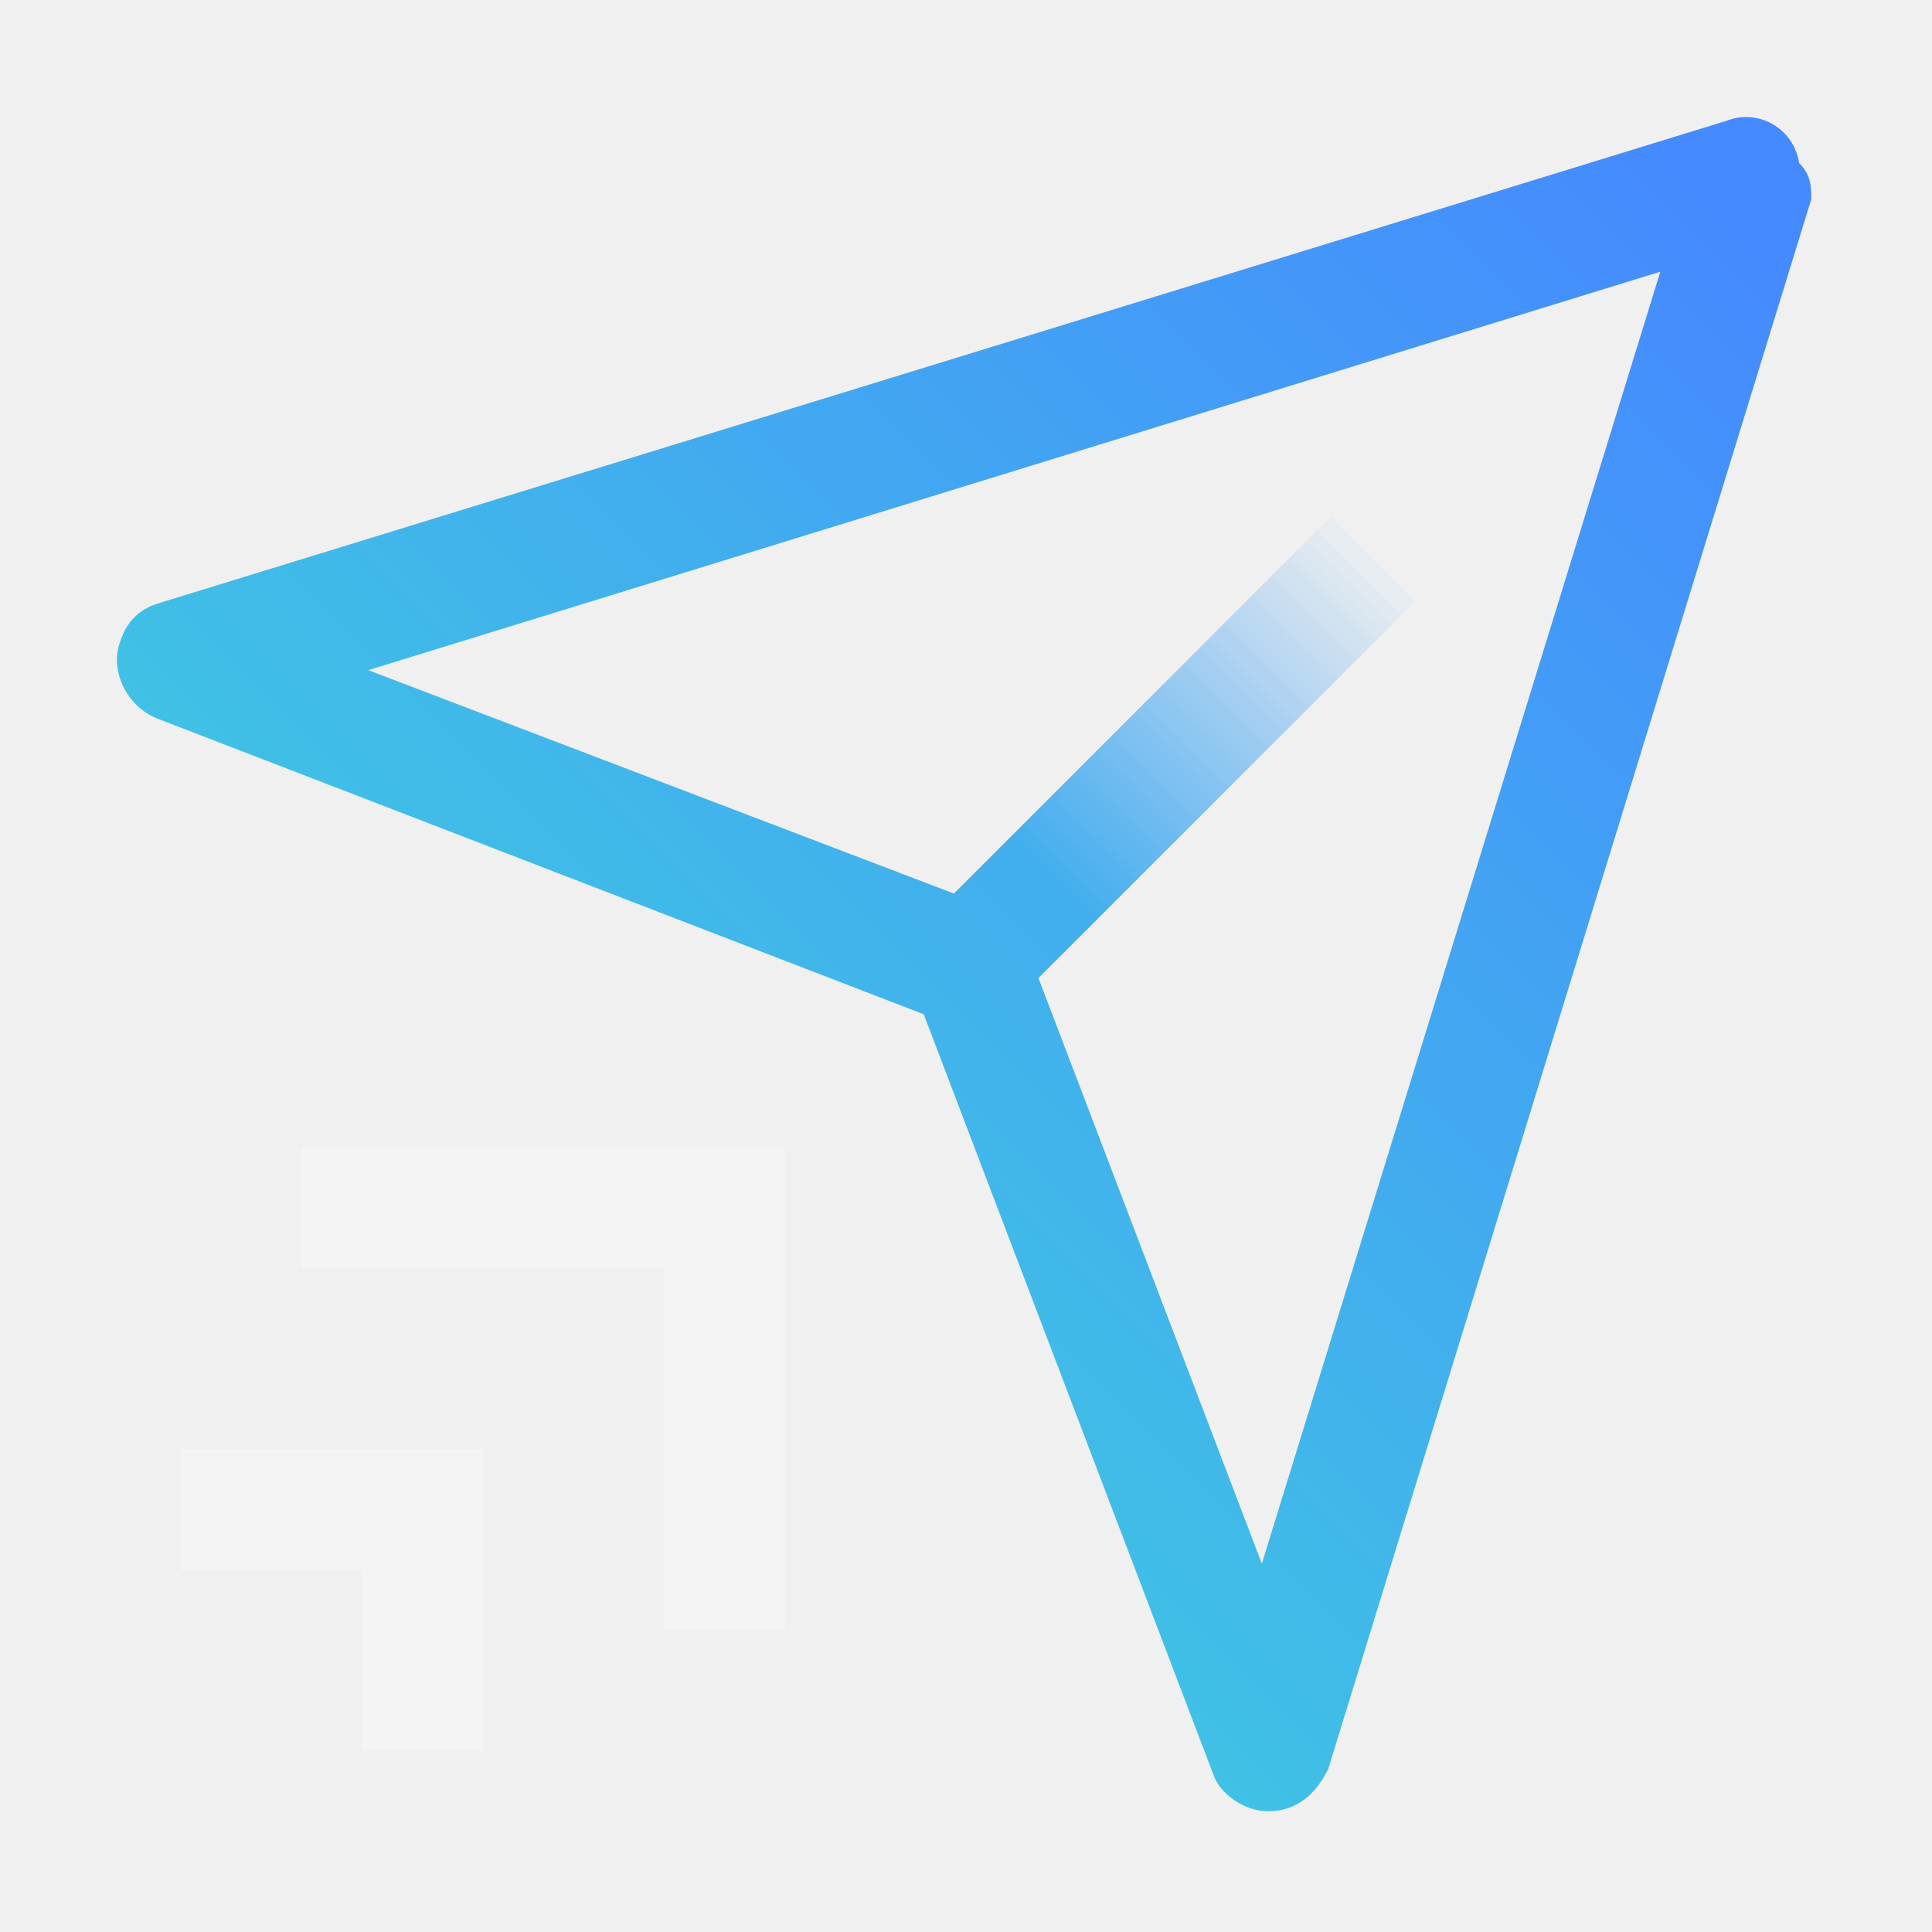
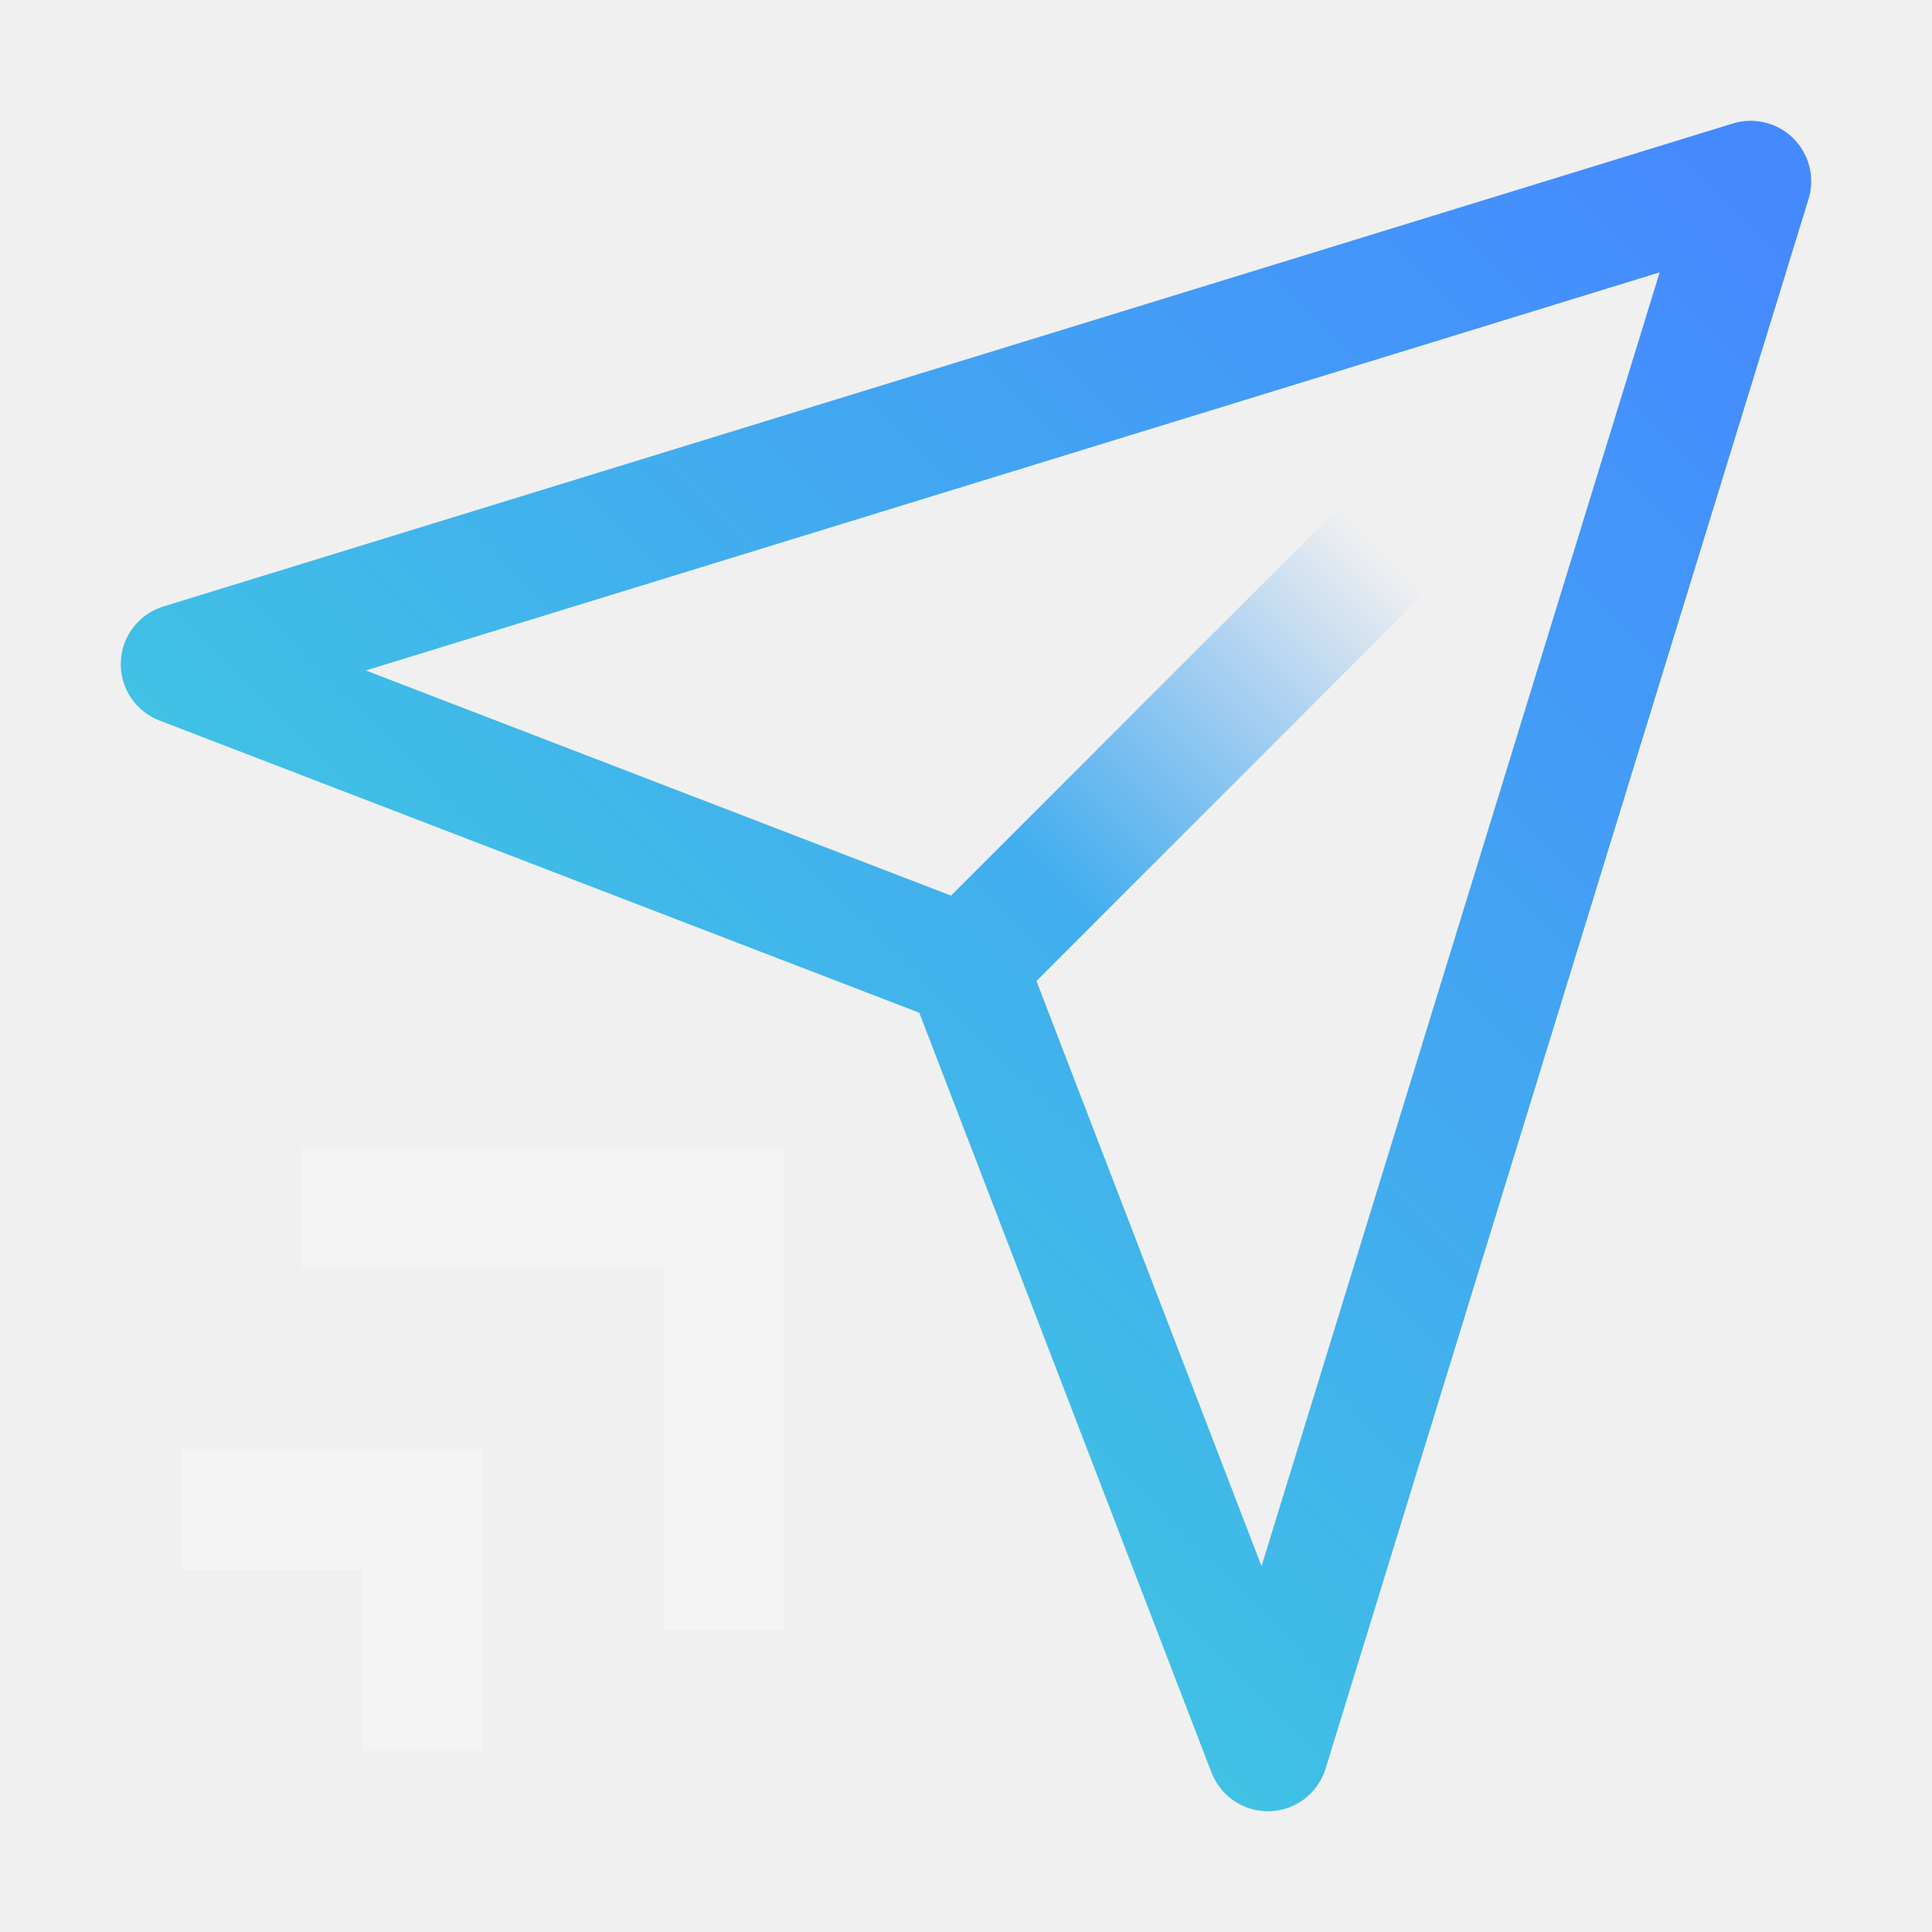
- <svg xmlns="http://www.w3.org/2000/svg" version="1.1" id="ff5d4ecd-ab6b-47a6-8809-0f7e7fb0a5b5" x="0px" y="0px" viewBox="0 0 32 32" style="enable-background:new 0 0 32 32;" xml:space="preserve">
-   <style type="text/css">
- 	.st0{filter:url(#Adobe_OpacityMaskFilter);}
- 	.st1{fill:#FFFFFF;}
- 	.st2{fill:url(#SVGID_1_);}
- 	.st3{mask:url(#ac1120e5-112d-4b93-863f-8bc30323ff7c_00000183249808400510261800000002381630105198715326_);}
- 	.st4{fill:url(#f5d0be49-162a-416d-9fee-85372e9cf801_00000088114309863086567210000006678959230197654405_);}
- 	.st5{fill:#F4F4F4;}
- </style>
-   <g>
-     <defs>
-       <filter id="Adobe_OpacityMaskFilter" filterUnits="userSpaceOnUse" x="0" y="0" width="32" height="32">
-         <feColorMatrix type="matrix" values="1 0 0 0 0  0 1 0 0 0  0 0 1 0 0  0 0 0 1 0" />
-       </filter>
-     </defs>
-     <mask maskUnits="userSpaceOnUse" x="0" y="0" width="32" height="32" id="ac1120e5-112d-4b93-863f-8bc30323ff7c_00000183249808400510261800000002381630105198715326_">
-       <g class="st0">
-         <path class="st1" d="M21,30c-0.4,0-0.8-0.3-0.9-0.6l-4.8-12.6L2.6,11.9c-0.5-0.2-0.8-0.8-0.6-1.3c0.1-0.3,0.3-0.5,0.6-0.6l26-8     c0.5-0.2,1.1,0.1,1.2,0.7C30,2.9,30,3.1,30,3.3l-8,26C21.8,29.7,21.5,30,21,30L21,30z M17.2,16.2l3.7,9.7l6.6-21.4L6.1,11.1     l9.7,3.7l6.5-6.5l1.4,1.4L17.2,16.2z" />
-         <linearGradient id="SVGID_1_" gradientUnits="userSpaceOnUse" x1="1423.677" y1="1188.565" x2="1423.677" y2="1197.172" gradientTransform="matrix(0.7071 0.7071 0.7071 -0.7071 -1829.72 -151.6633)">
-           <stop offset="0" style="stop-color:#000000;stop-opacity:0" />
-           <stop offset="0.9" style="stop-color:#000000" />
-         </linearGradient>
-         <polygon class="st2" points="18.8,16 16,13.2 22,7 25,10    " />
-       </g>
+ <svg xmlns="http://www.w3.org/2000/svg" id="LogForwardingService" viewBox="0 0 32 32">
+   <defs>
+     <linearGradient id="imhf2firpa" x1="1307.432" y1="-389.209" x2="1307.432" y2="-397.815" gradientTransform="rotate(45 175 -1744.5)" gradientUnits="userSpaceOnUse">
+       <stop offset="0" stop-opacity="0" />
+       <stop offset=".9" />
+     </linearGradient>
+     <linearGradient id="i47ofxgawc" x1="-5763" y1="-1919" x2="-5731" y2="-1951" gradientTransform="matrix(1 0 0 -1 5763 -1919)" gradientUnits="userSpaceOnUse">
+       <stop offset=".1" stop-color="#3ddbd9" />
+       <stop offset=".9" stop-color="#4589ff" />
+     </linearGradient>
+     <mask id="fp2yqlxbgb" x="0" y="0" width="32" height="32" maskUnits="userSpaceOnUse">
+       <path d="M21 30c-.413 0-.784-.254-.934-.641l-4.84-12.585-12.585-4.84a1 1 0 0 1 .065-1.889l26-8.001a1.002 1.002 0 0 1 1.25 1.25l-8 26a1.002 1.002 0 0 1-.922.706H21zm-3.833-13.752 3.728 9.693 6.594-21.43-21.43 6.594 9.693 3.729 6.541-6.541 1.414 1.414-6.54 6.541z" style="fill:#fff;stroke-width:0" />
+       <path style="fill:url(#imhf2firpa);stroke-width:0" d="M18.828 16 16 13.172 22 7l3 3-6.172 6z" />
    </mask>
-     <g class="st3">
-       <linearGradient id="f5d0be49-162a-416d-9fee-85372e9cf801_00000093177992795940952460000003941435941001866383_" gradientUnits="userSpaceOnUse" x1="-7261" y1="3387" x2="-7229" y2="3419" gradientTransform="matrix(6.123234e-17 -1 1 6.123234e-17 -3387 -7229)">
-         <stop offset="0.1" style="stop-color:#3DDBD9" />
-         <stop offset="0.9" style="stop-color:#4589FF" />
-       </linearGradient>
-       <rect id="f5d0be49-162a-416d-9fee-85372e9cf801" style="fill:url(#f5d0be49-162a-416d-9fee-85372e9cf801_00000093177992795940952460000003941435941001866383_);" width="32" height="32" />
-     </g>
-     <polygon class="st5" points="13,27 11,27 11,21 5,21 5,19 13,19  " />
-     <polygon class="st5" points="8,29 6,29 6,26 3,26 3,24 8,24  " />
+   </defs>
+   <g style="mask:url(#fp2yqlxbgb)">
+     <path id="Color" transform="rotate(-90 16 16)" style="fill:url(#i47ofxgawc);stroke-width:0" d="M0 0h32v32H0z" />
  </g>
+   <path style="fill:#f4f4f4;stroke-width:0" d="M13 27h-2v-6H5v-2h8v8z" />
+   <path style="fill:#f4f4f4;stroke-width:0" d="M8 29H6v-3H3v-2h5v5z" />
</svg>
